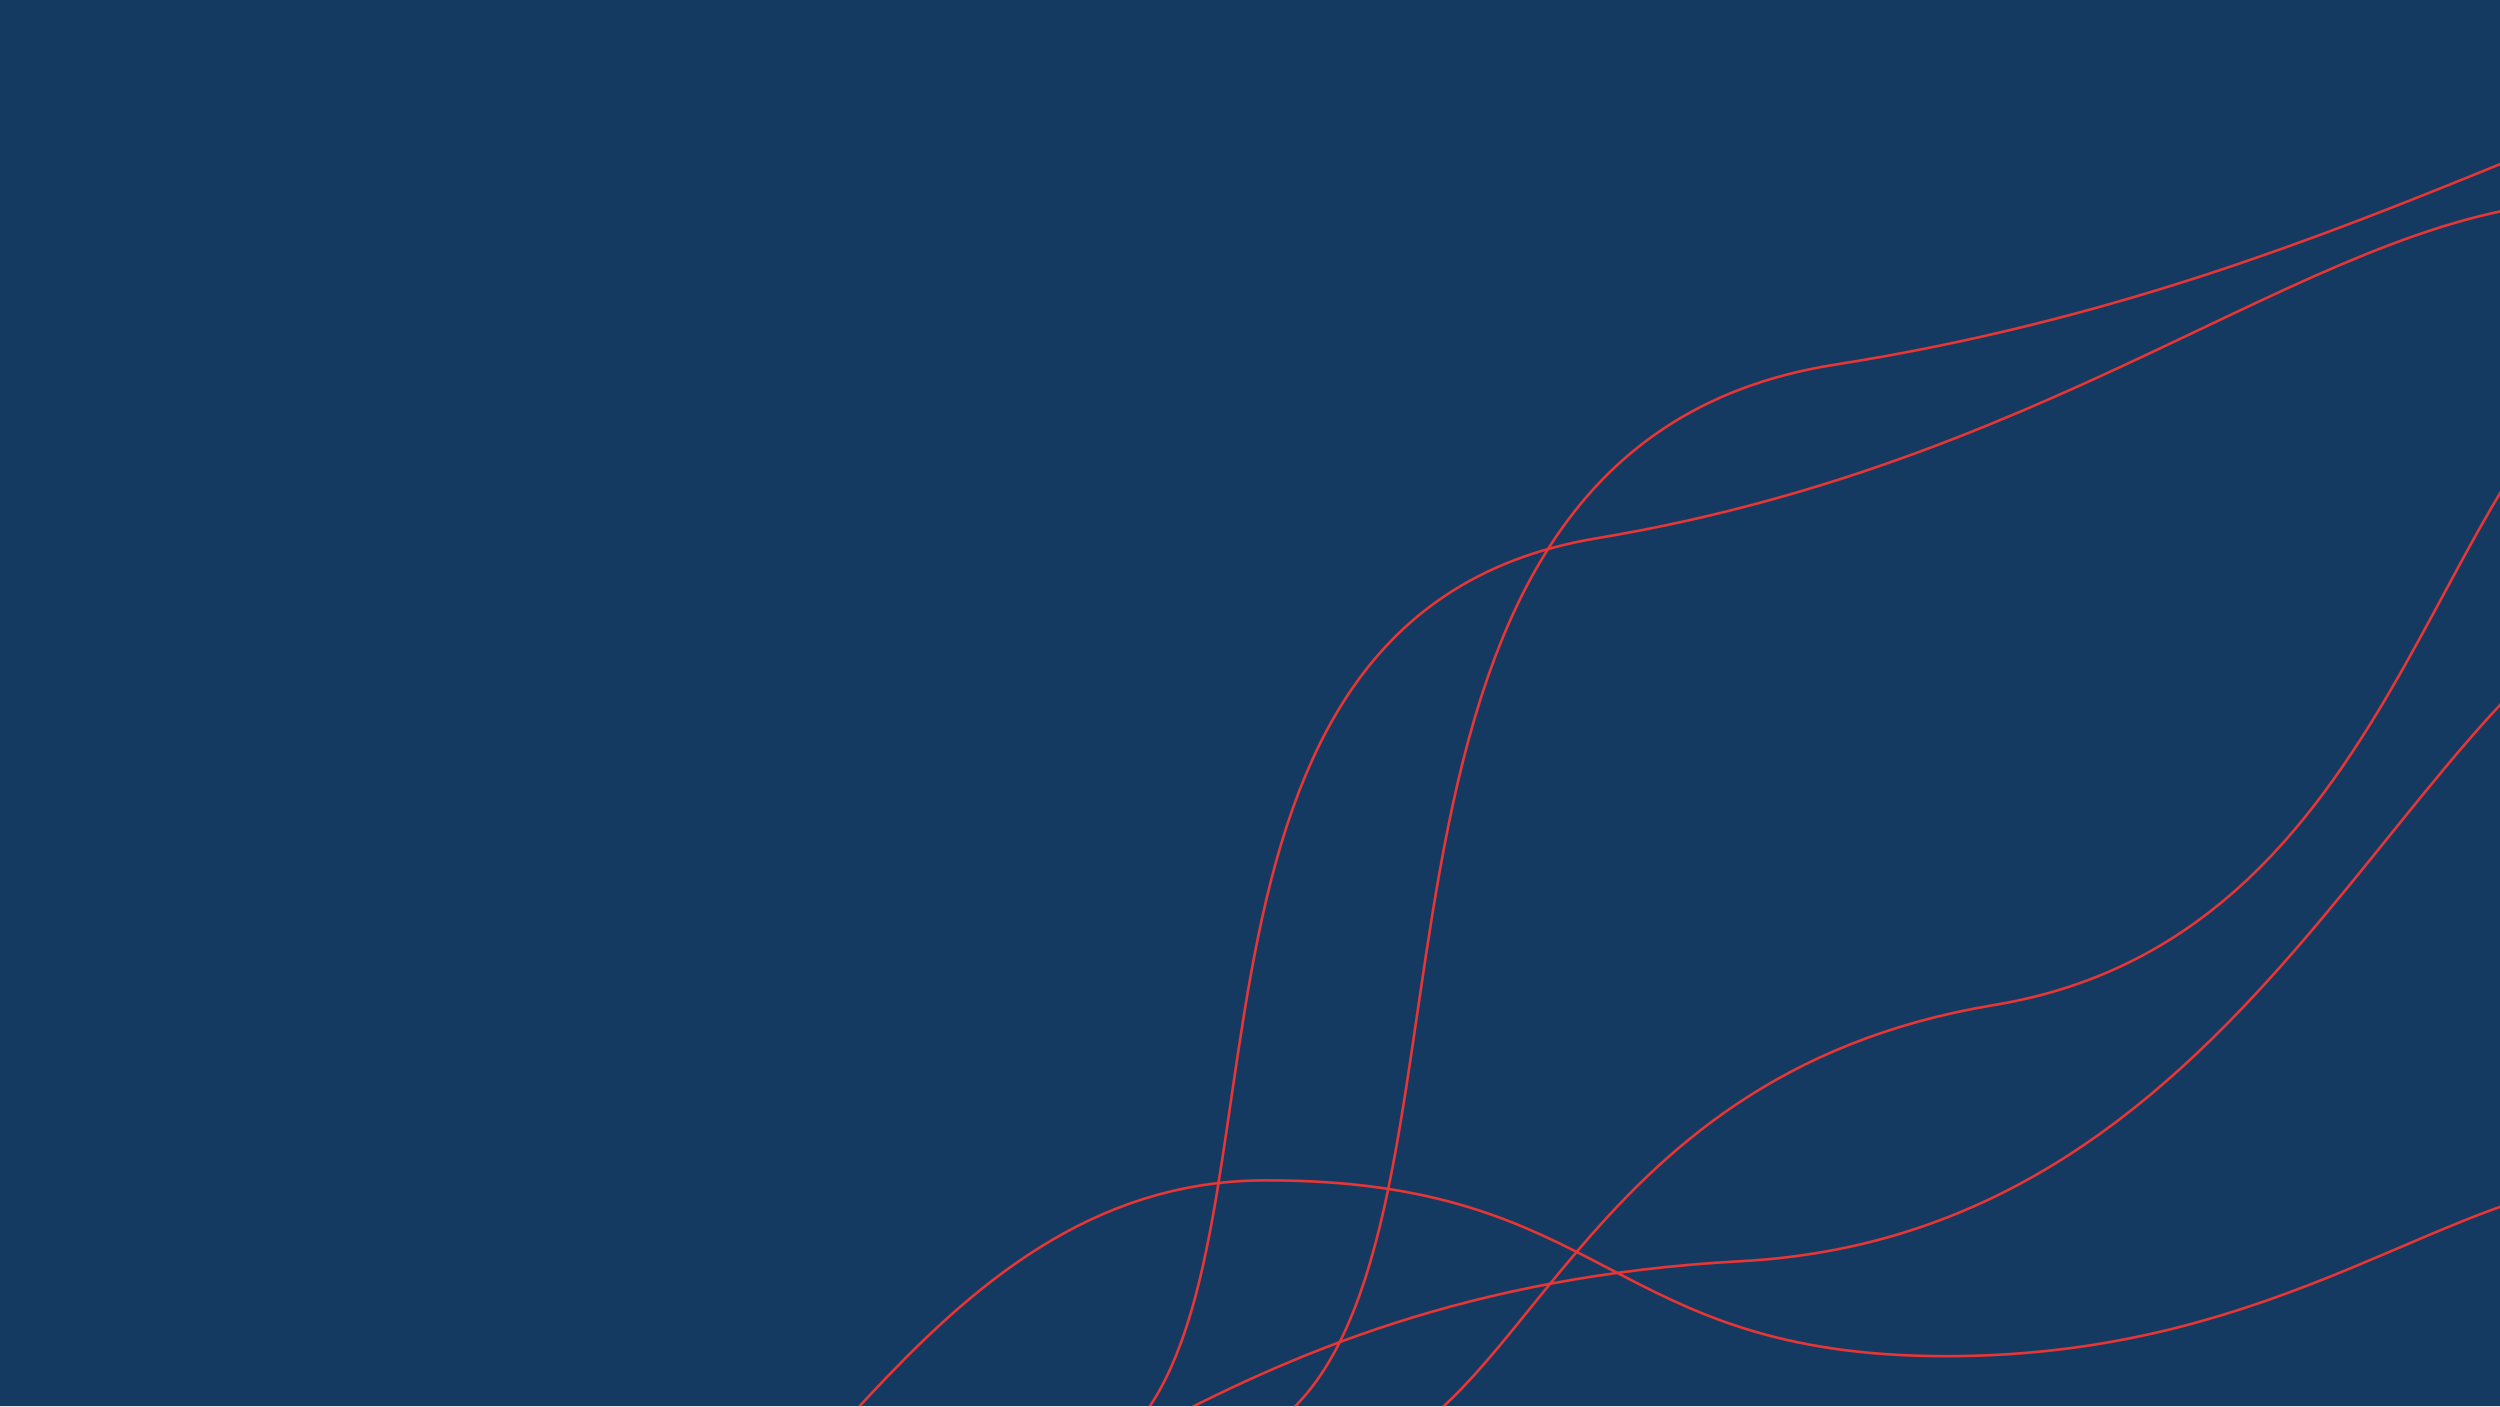
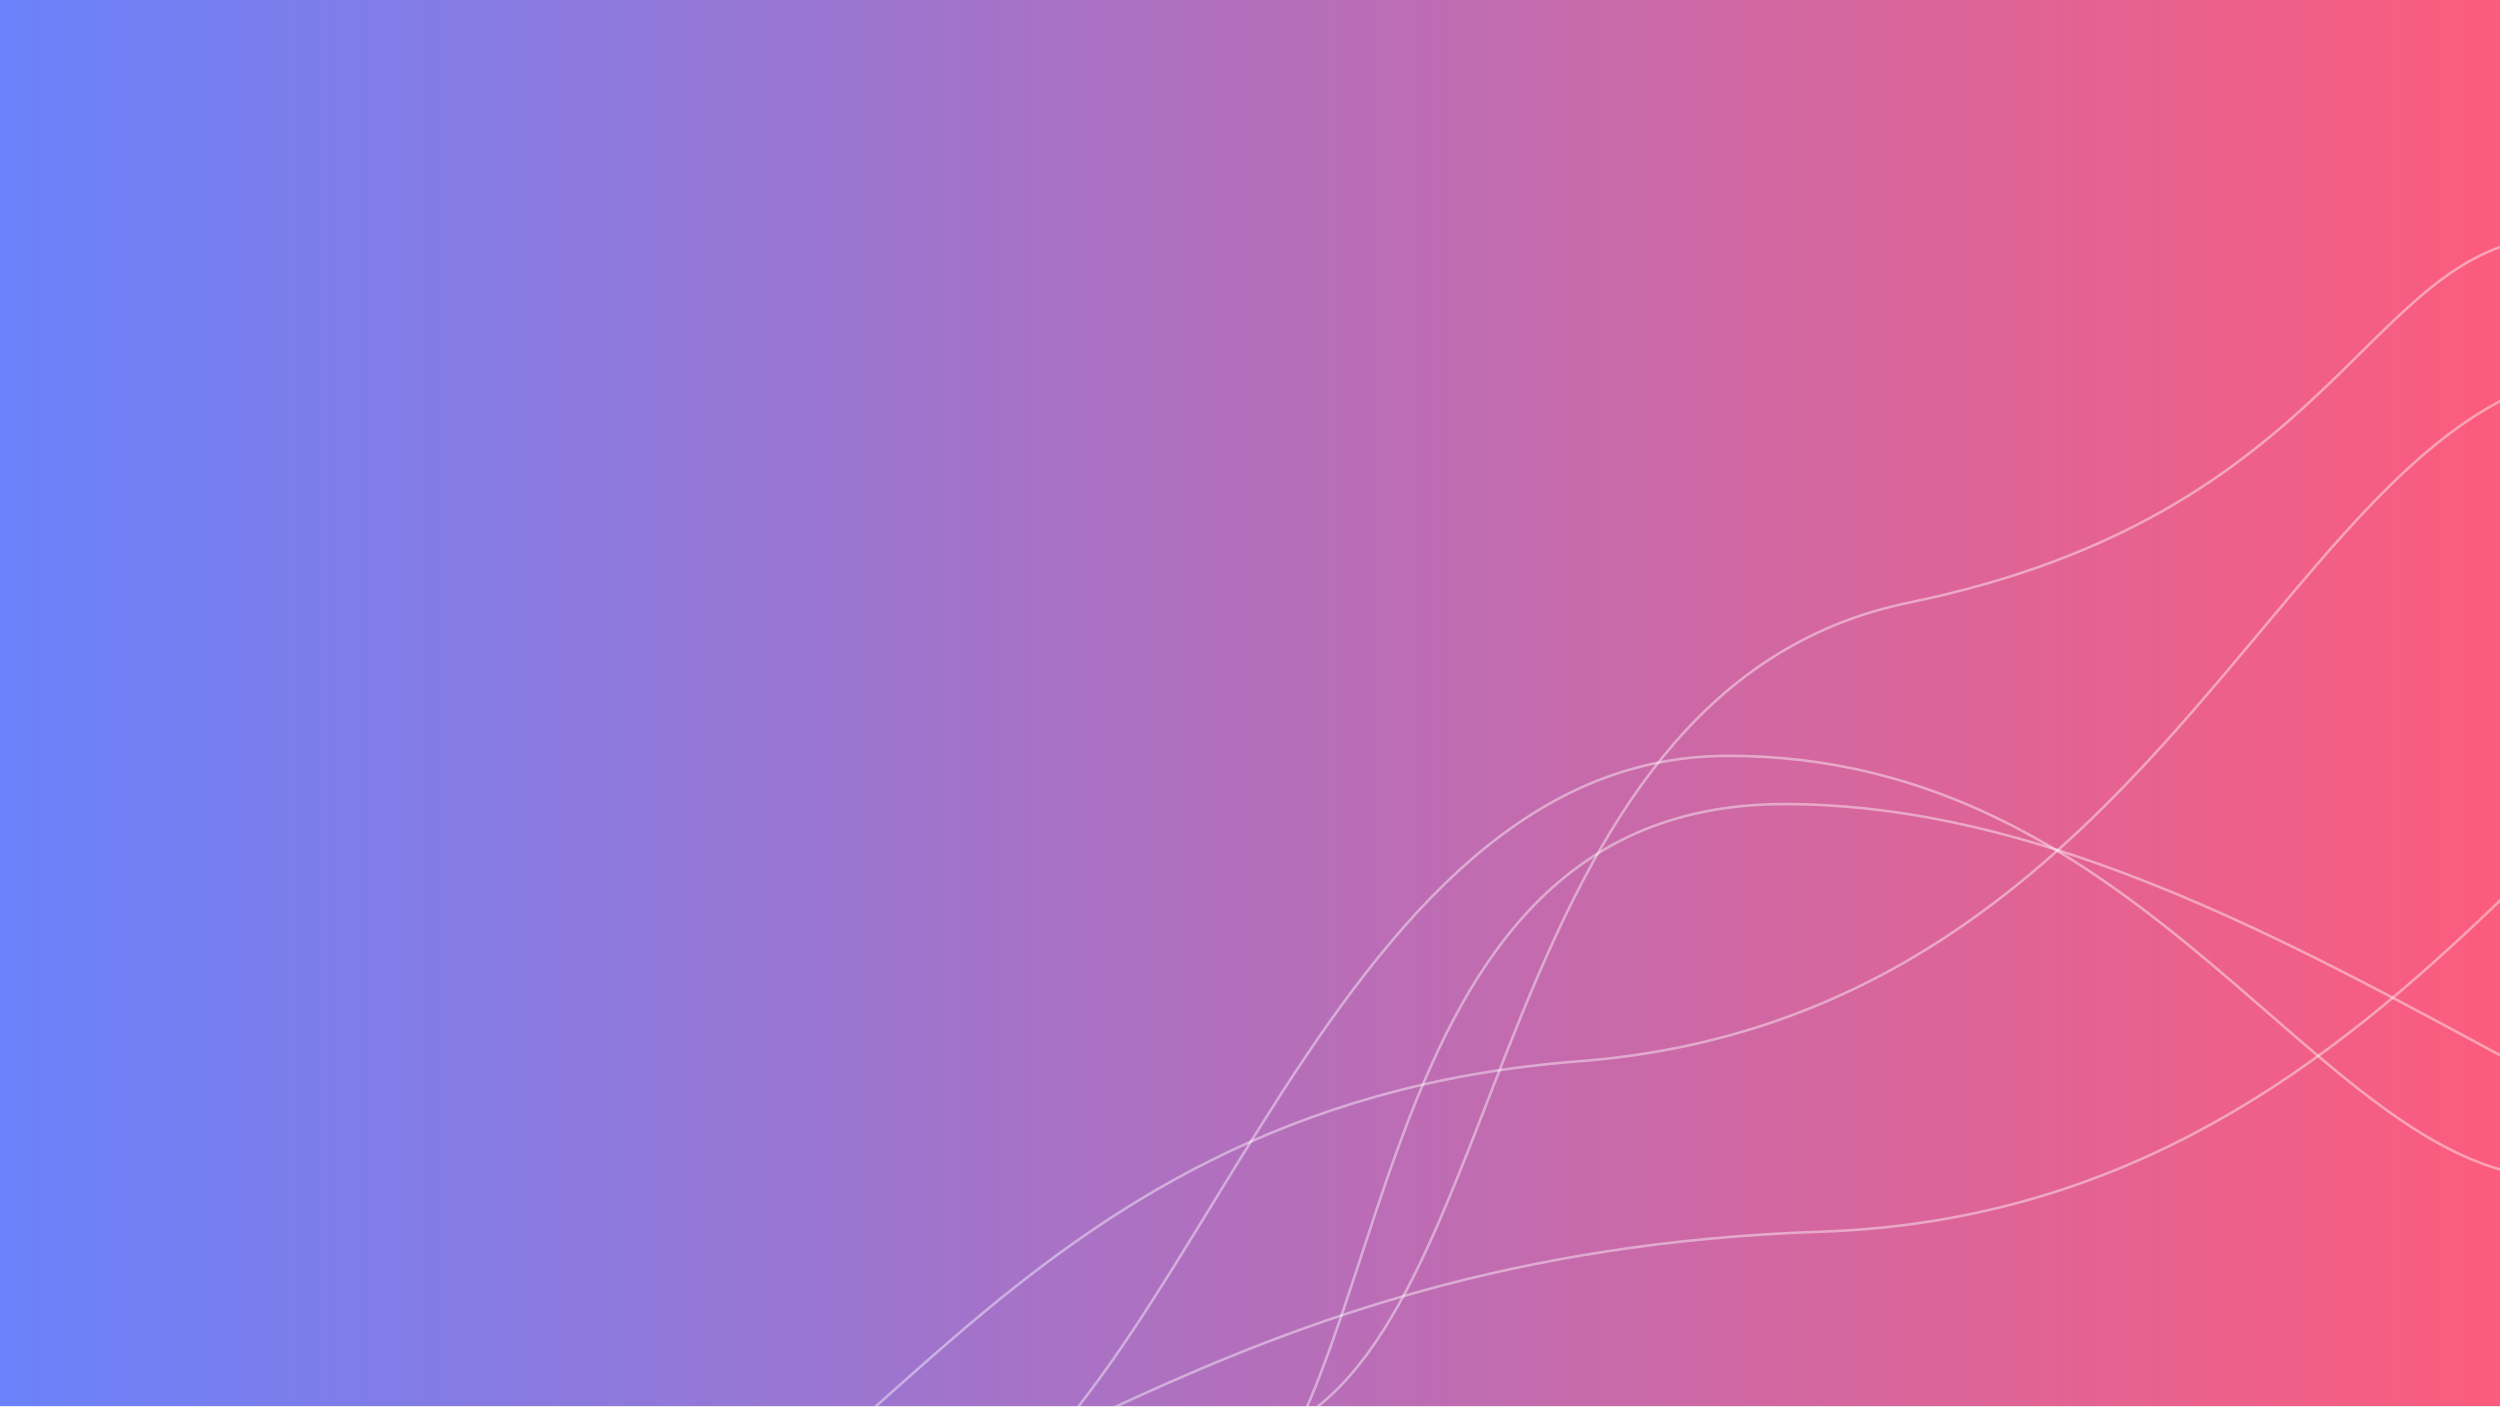
<svg xmlns="http://www.w3.org/2000/svg" version="1.1" width="1920" height="1080" preserveAspectRatio="none" viewBox="0 0 1920 1080">
-   <g mask="url(&quot;#SvgjsMask1006&quot;)" fill="none">
-     <rect width="1920" height="1080" x="0" y="0" fill="rgba(20, 58, 97, 1)" />
-     <path d="M971.27 1099.18C1166.61 973.69 989.36 346.18 1408.95 280.1 1828.54 214.02 2056.09 23.6 2284.31 20.9" stroke="rgba(231, 54, 53, 1)" stroke-width="2" />
-     <path d="M446.47 1249.31C602.33 1234.54 703.42 907.54 970.56 906.54 1237.71 905.54 1232.61 1041.54 1494.66 1041.54 1756.7 1041.54 1883.45 907.62 2018.75 906.54" stroke="rgba(231, 54, 53, 1)" stroke-width="2" />
-     <path d="M844.75 1118.55C1014.17 1011.48 857.12 474.79 1226.13 413.41 1595.14 352.03 1787.52 157.72 1988.89 154.21" stroke="rgba(231, 54, 53, 1)" stroke-width="2" />
-     <path d="M590.09 1214.91C786.78 1211.76 917.05 991.21 1337.4 968.58 1757.76 945.95 1857.26 465.26 2084.72 439.38" stroke="rgba(231, 54, 53, 1)" stroke-width="2" />
-     <path d="M1018.96 1125.78C1173.82 1109.15 1201.31 826.42 1531.64 771.82 1861.98 717.22 1868.55 304.61 2044.33 264.22" stroke="rgba(231, 54, 53, 1)" stroke-width="2" />
+   <g mask="url(&quot;#SvgjsMask1047&quot;)" fill="none">
+     <rect width="1920" height="1080" x="0" y="0" fill="url(&quot;#SvgjsLinearGradient1048&quot;)" />
+     <path d="M693.61 1181.88C906.87 1136.47 1001.93 582.14 1325.3 580.51 1648.66 578.88 1779.74 895.24 1956.98 904.51" stroke="rgba(255, 255, 255, 0.43)" stroke-width="2" />
+     <path d="M526.02 1193.13C752.73 1190.76 923.51 961.88 1398.59 945.94 1873.67 930 2019.44 456.36 2271.16 438.34" stroke="rgba(255, 255, 255, 0.43)" stroke-width="2" />
+     <path d="M975.15 1101.14C1163.83 1030.77 1136.92 530.53 1466.37 462.74 1795.81 394.95 1816.46 191.62 1957.58 181.94" stroke="rgba(255, 255, 255, 0.43)" stroke-width="2" />
+     <path d="M432.97 1218.04C651.96 1206.35 759.52 849.77 1212.17 815.1 1664.82 780.43 1757.14 310.13 1991.37 285.9" stroke="rgba(255, 255, 255, 0.43)" stroke-width="2" />
+     <path d="M909.9 1191.04C1083.39 1130.56 1019.67 618.42 1369.47 617.54 1719.27 616.66 2044.1 947.18 2288.6 952.34" stroke="rgba(255, 255, 255, 0.43)" stroke-width="2" />
  </g>
  <defs>
-     <mask id="SvgjsMask1006">
+     <mask id="SvgjsMask1047">
      <rect width="1920" height="1080" fill="#ffffff" />
    </mask>
+     <linearGradient x1="0%" y1="50%" x2="100%" y2="50%" gradientUnits="userSpaceOnUse" id="SvgjsLinearGradient1048">
+       <stop stop-color="rgba(106, 130, 251, 1)" offset="0" />
+       <stop stop-color="rgba(252, 92, 125, 1)" offset="1" />
+     </linearGradient>
  </defs>
</svg>
